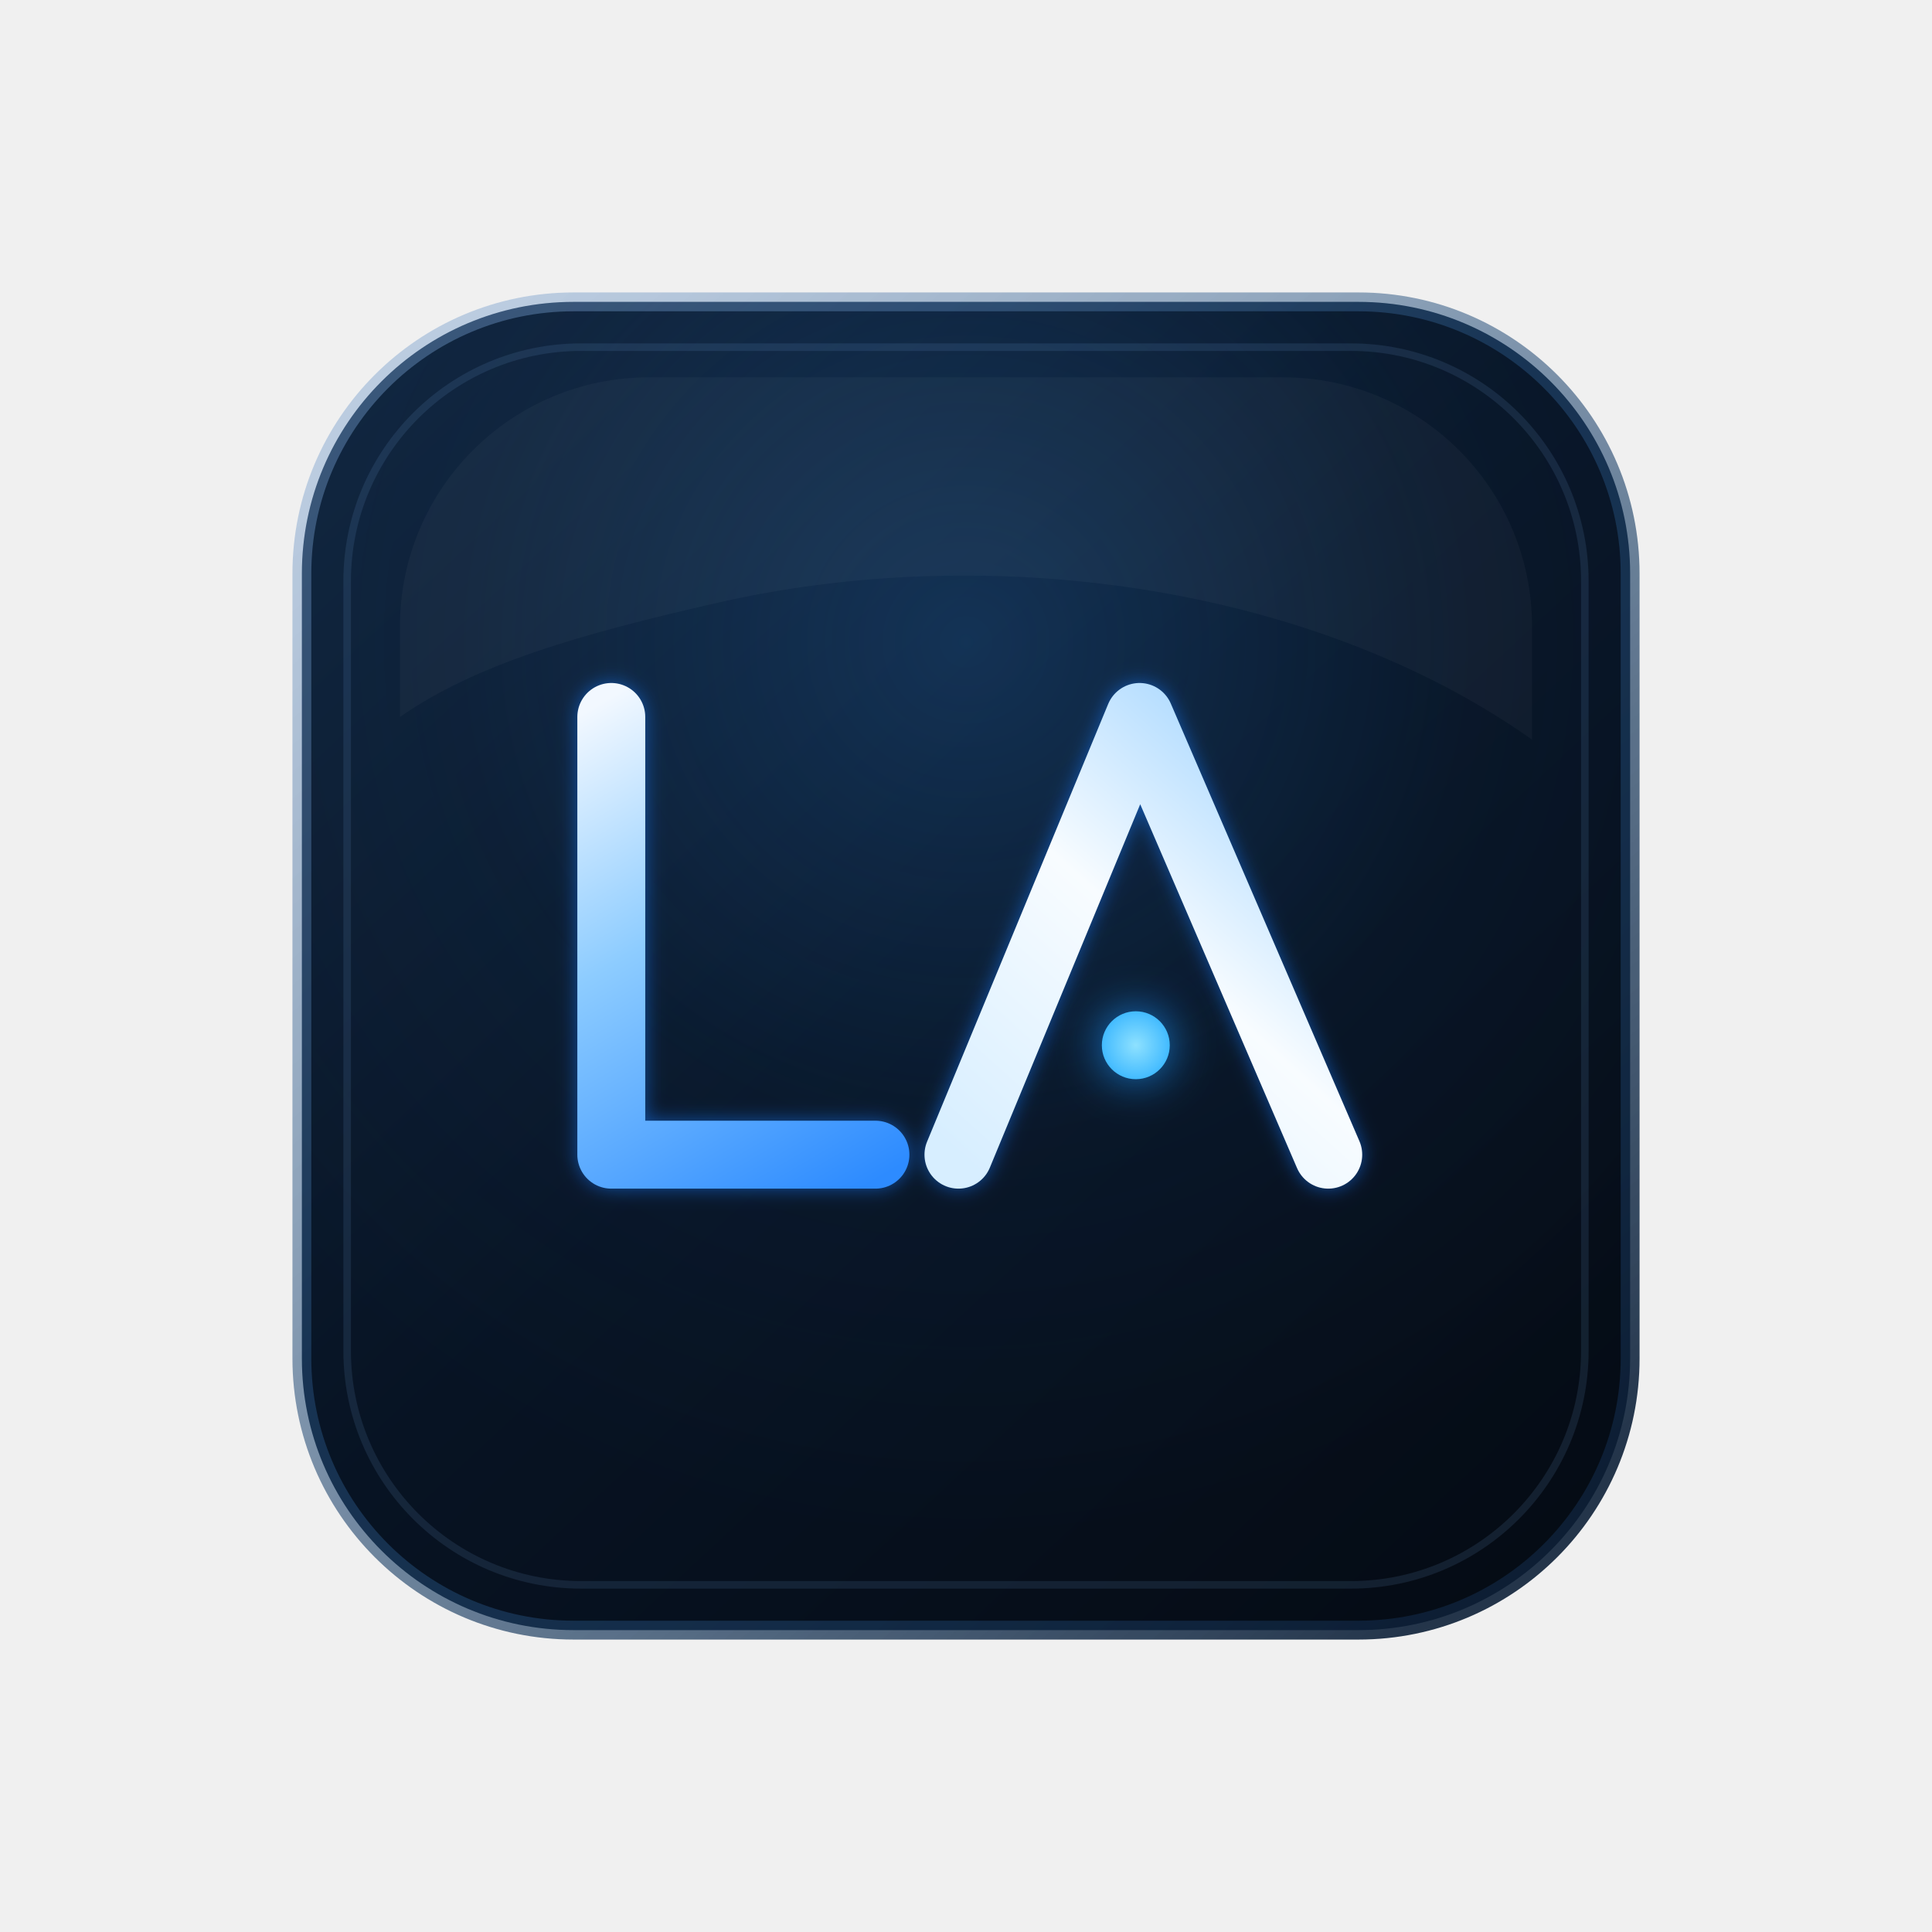
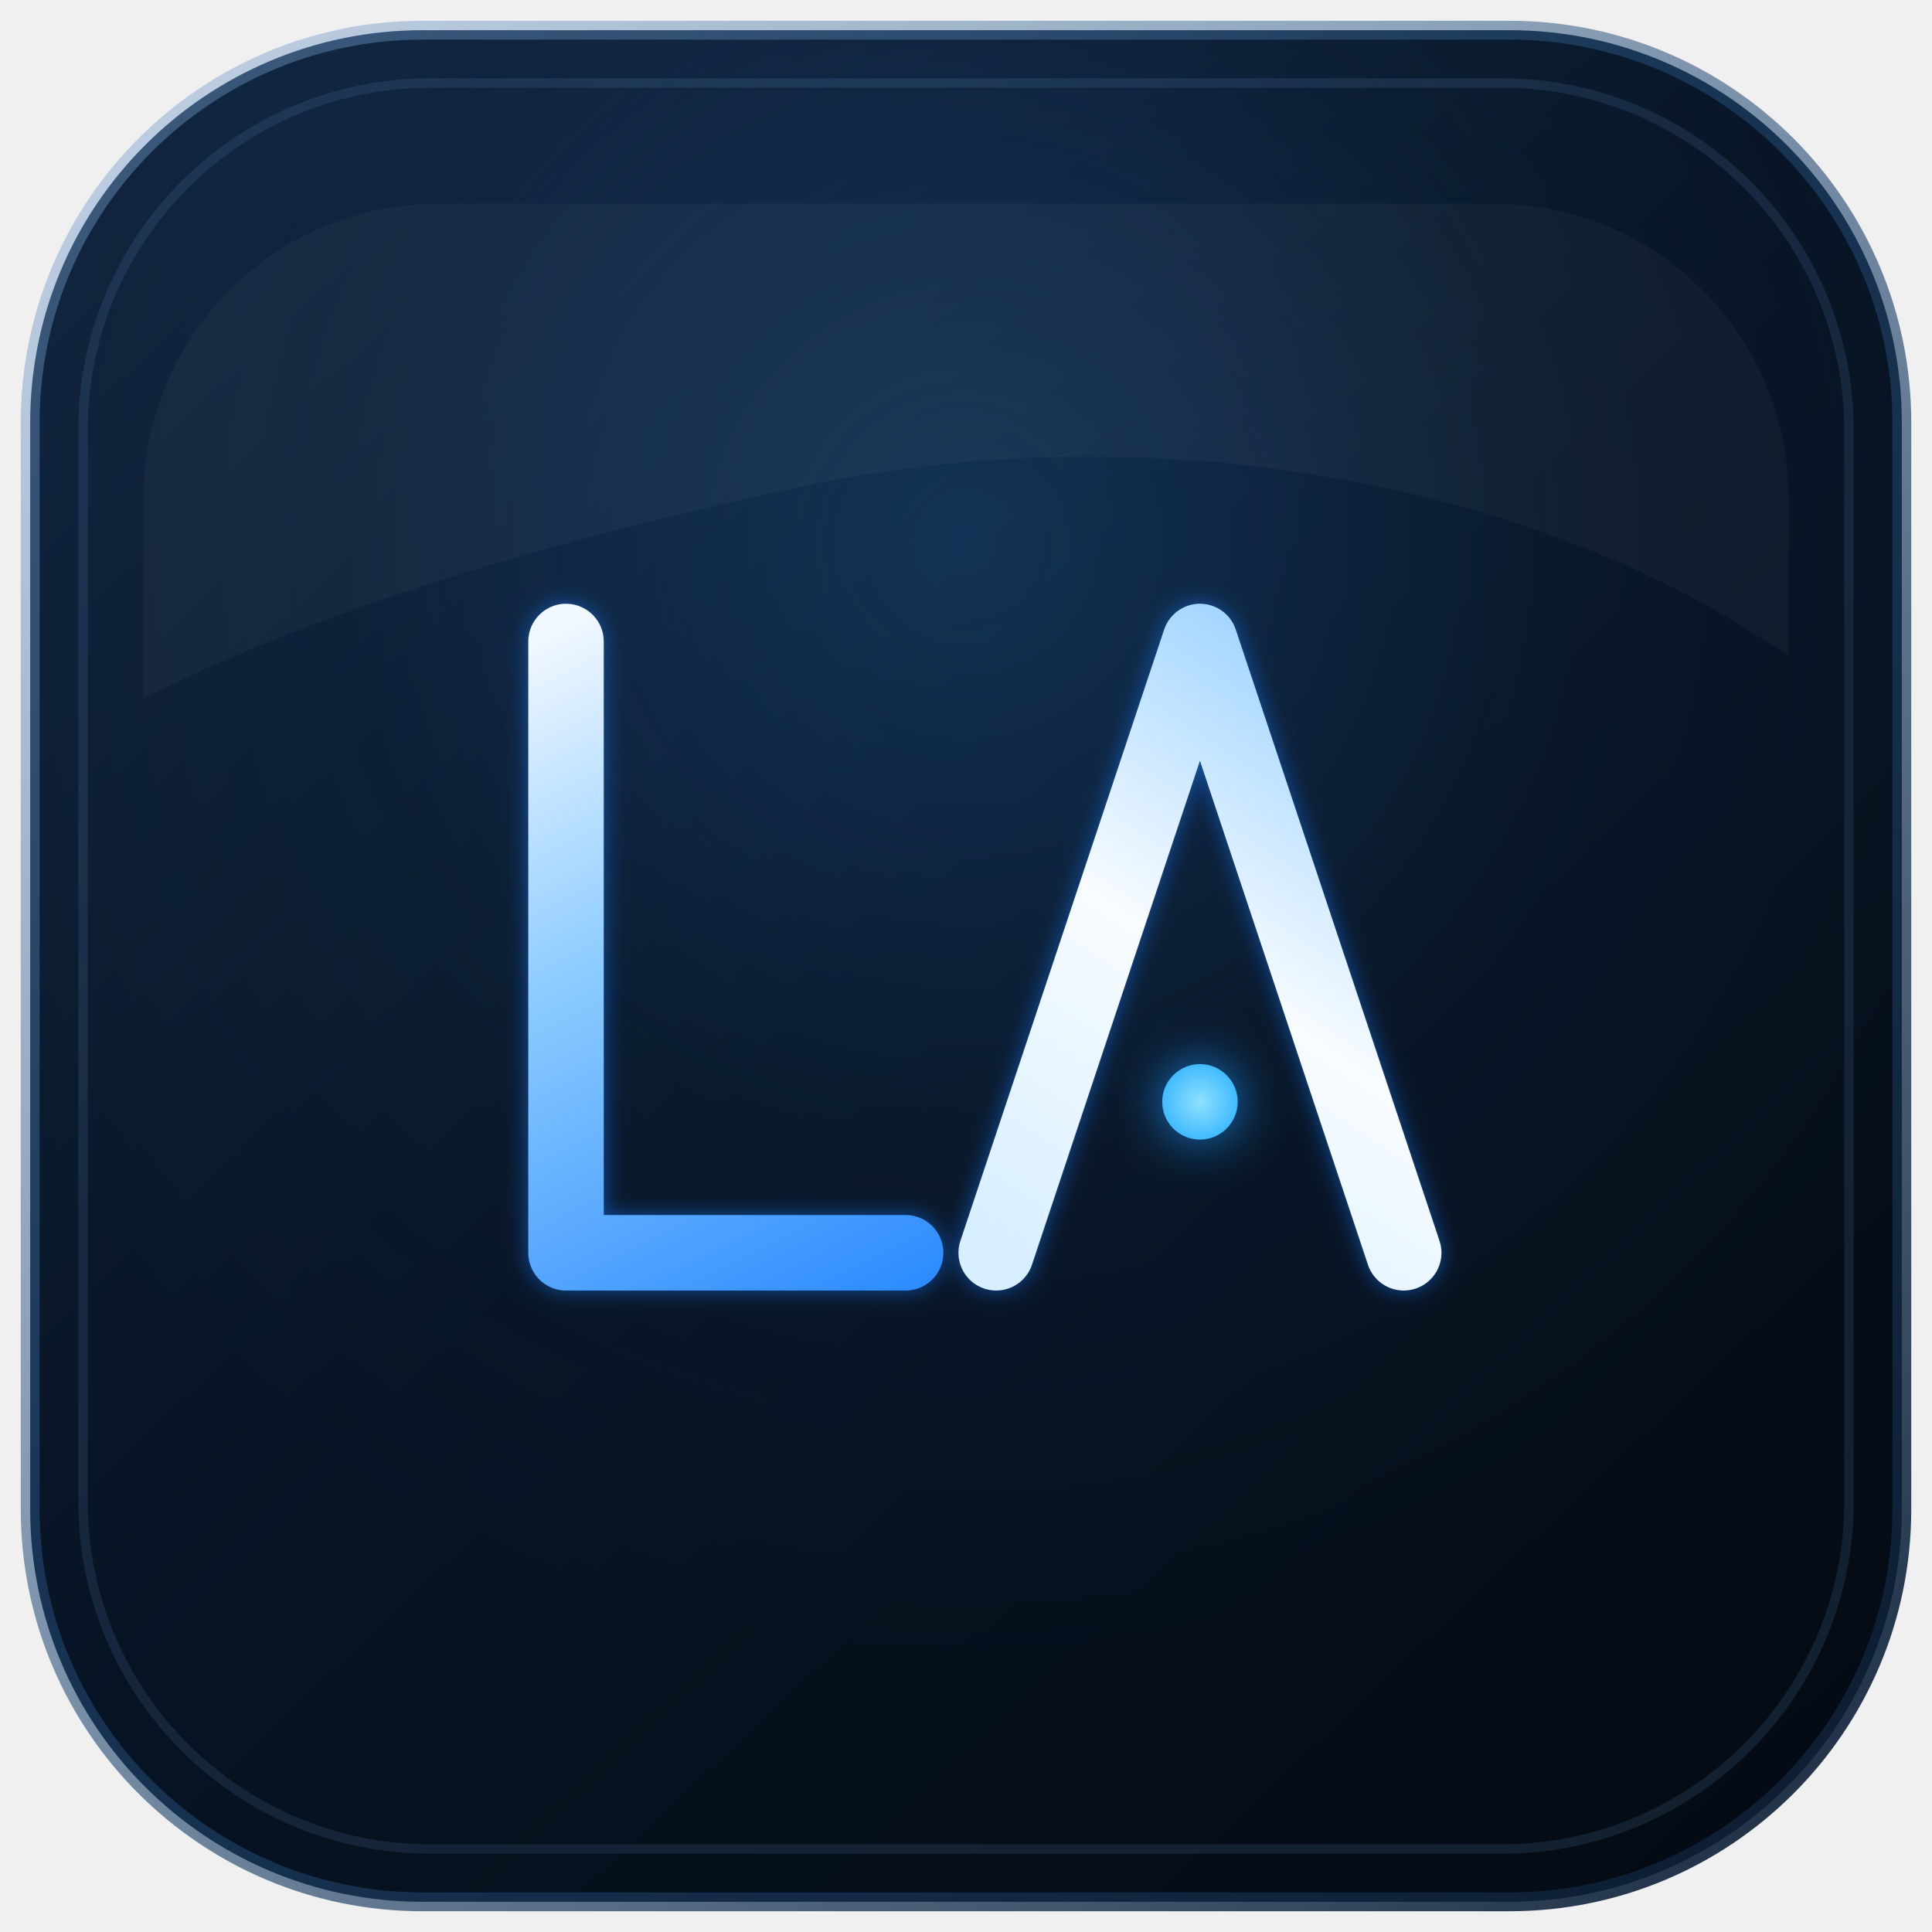
<svg xmlns="http://www.w3.org/2000/svg" width="512" height="512" viewBox="0 0 512 512" fill="none">
  <defs>
-     <linearGradient id="iconBg" x1="96" y1="84" x2="416" y2="428" gradientUnits="userSpaceOnUse">
+     <linearGradient id="iconBg" x1="40" y1="28" x2="472" y2="486" gradientUnits="userSpaceOnUse">
      <stop offset="0" stop-color="#10233B" />
      <stop offset="0.48" stop-color="#071323" />
      <stop offset="1" stop-color="#050B14" />
    </linearGradient>
-     <radialGradient id="innerGlow" cx="0" cy="0" r="1" gradientUnits="userSpaceOnUse" gradientTransform="translate(256 170) rotate(90) scale(240 245)">
+     <radialGradient id="innerGlow" cx="0" cy="0" r="1" gradientUnits="userSpaceOnUse" gradientTransform="translate(256 145) rotate(90) scale(295 300)">
      <stop offset="0" stop-color="#2D79C7" stop-opacity="0.28" />
      <stop offset="0.55" stop-color="#2D79C7" stop-opacity="0.06" />
      <stop offset="1" stop-color="#2D79C7" stop-opacity="0" />
    </radialGradient>
-     <linearGradient id="iconBorder" x1="118" y1="96" x2="394" y2="416" gradientUnits="userSpaceOnUse">
+     <linearGradient id="iconBorder" x1="48" y1="30" x2="466" y2="482" gradientUnits="userSpaceOnUse">
      <stop offset="0" stop-color="#739BCB" stop-opacity="0.42" />
      <stop offset="0.42" stop-color="#244D78" stop-opacity="0.55" />
      <stop offset="1" stop-color="#0D2038" stop-opacity="0.9" />
    </linearGradient>
-     <linearGradient id="letterBlue" x1="156" y1="188" x2="230" y2="314" gradientUnits="userSpaceOnUse">
+     <linearGradient id="letterBlue" x1="140" y1="170" x2="230" y2="348" gradientUnits="userSpaceOnUse">
      <stop offset="0" stop-color="#F2F8FF" />
      <stop offset="0.42" stop-color="#8DCCFF" />
      <stop offset="1" stop-color="#2D8BFF" />
    </linearGradient>
-     <linearGradient id="letterA" x1="254" y1="306" x2="360" y2="188" gradientUnits="userSpaceOnUse">
+     <linearGradient id="letterA" x1="264" y1="332" x2="372" y2="170" gradientUnits="userSpaceOnUse">
      <stop offset="0" stop-color="#D7EEFF" />
      <stop offset="0.48" stop-color="#F8FCFF" />
      <stop offset="1" stop-color="#8FCCFF" />
    </linearGradient>
-     <radialGradient id="dotBlue" cx="0" cy="0" r="1" gradientUnits="userSpaceOnUse" gradientTransform="translate(301 277) rotate(90) scale(22 22)">
+     <radialGradient id="dotBlue" cx="0" cy="0" r="1" gradientUnits="userSpaceOnUse" gradientTransform="translate(318 292) rotate(90) scale(24 24)">
      <stop offset="0" stop-color="#8EE1FF" />
      <stop offset="0.45" stop-color="#3BB7FF" />
      <stop offset="1" stop-color="#146FFF" />
    </radialGradient>
-     <filter id="letterGlow" x="118" y="154" width="276" height="210" filterUnits="userSpaceOnUse" color-interpolation-filters="sRGB">
-       <feGaussianBlur in="SourceGraphic" stdDeviation="2.5" result="blur" />
+     <filter id="letterGlow" x="118" y="138" width="280" height="224" filterUnits="userSpaceOnUse" color-interpolation-filters="sRGB">
+       <feGaussianBlur in="SourceGraphic" stdDeviation="2.8" result="blur" />
      <feColorMatrix in="blur" type="matrix" values="0 0 0 0 0.09  0 0 0 0 0.48  0 0 0 0 1  0 0 0 0.55 0" result="glow" />
      <feMerge>
        <feMergeNode in="glow" />
        <feMergeNode in="SourceGraphic" />
      </feMerge>
    </filter>
-     <filter id="dotGlow" x="268" y="244" width="66" height="66" filterUnits="userSpaceOnUse" color-interpolation-filters="sRGB">
-       <feGaussianBlur stdDeviation="6" result="blur" />
+     <filter id="dotGlow" x="281" y="255" width="74" height="74" filterUnits="userSpaceOnUse" color-interpolation-filters="sRGB">
+       <feGaussianBlur stdDeviation="6.5" result="blur" />
      <feColorMatrix in="blur" type="matrix" values="0 0 0 0 0.11  0 0 0 0 0.59  0 0 0 0 1  0 0 0 0.8 0" result="glow" />
      <feMerge>
        <feMergeNode in="glow" />
        <feMergeNode in="SourceGraphic" />
      </feMerge>
    </filter>
    <clipPath id="roundClip">
-       <rect x="80" y="80" width="352" height="352" rx="72" />
+       <rect x="8" y="8" width="496" height="496" rx="104" />
    </clipPath>
  </defs>
  <g clip-path="url(#roundClip)">
-     <rect x="80" y="80" width="352" height="352" rx="72" fill="url(#iconBg)" />
-     <rect x="80" y="80" width="352" height="352" rx="72" fill="url(#innerGlow)" />
-     <path d="M106 166C106 129.549 135.549 100 172 100H340C376.451 100 406 129.549 406 166V196C348 155 262 143 189 160C154 168 126 176 106 190V166Z" fill="#FFFFFF" opacity="0.035" />
-     <rect x="92" y="92" width="328" height="328" rx="62" stroke="#8ABFFF" stroke-opacity="0.11" stroke-width="2" />
+     <rect x="8" y="8" width="496" height="496" rx="104" fill="url(#iconBg)" />
+     <rect x="8" y="8" width="496" height="496" rx="104" fill="url(#innerGlow)" />
+     <path d="M38 132C38 88.922 72.922 54 116 54H396C439.078 54 474 88.922 474 132V174C404 125 300 110 212 129C166 139 96 156 38 185V132Z" fill="#FFFFFF" opacity="0.035" />
+     <rect x="22" y="22" width="468" height="468" rx="92" stroke="#8ABFFF" stroke-opacity="0.11" stroke-width="2.5" />
  </g>
-   <rect x="80" y="80" width="352" height="352" rx="72" stroke="url(#iconBorder)" stroke-width="5" />
+   <rect x="8" y="8" width="496" height="496" rx="104" stroke="url(#iconBorder)" stroke-width="5" />
  <g filter="url(#letterGlow)" stroke-linecap="round" stroke-linejoin="round">
-     <path d="M162 190V306H232" stroke="url(#letterBlue)" stroke-width="18" />
-     <path d="M254 306L302 190L352 306" stroke="url(#letterA)" stroke-width="18" />
+     <path d="M150 170V332H240" stroke="url(#letterBlue)" stroke-width="20" />
+     <path d="M264 332L318 170L372 332" stroke="url(#letterA)" stroke-width="20" />
  </g>
  <g filter="url(#dotGlow)">
-     <circle cx="301" cy="277" r="9" fill="url(#dotBlue)" />
+     <circle cx="318" cy="292" r="10" fill="url(#dotBlue)" />
  </g>
</svg>
